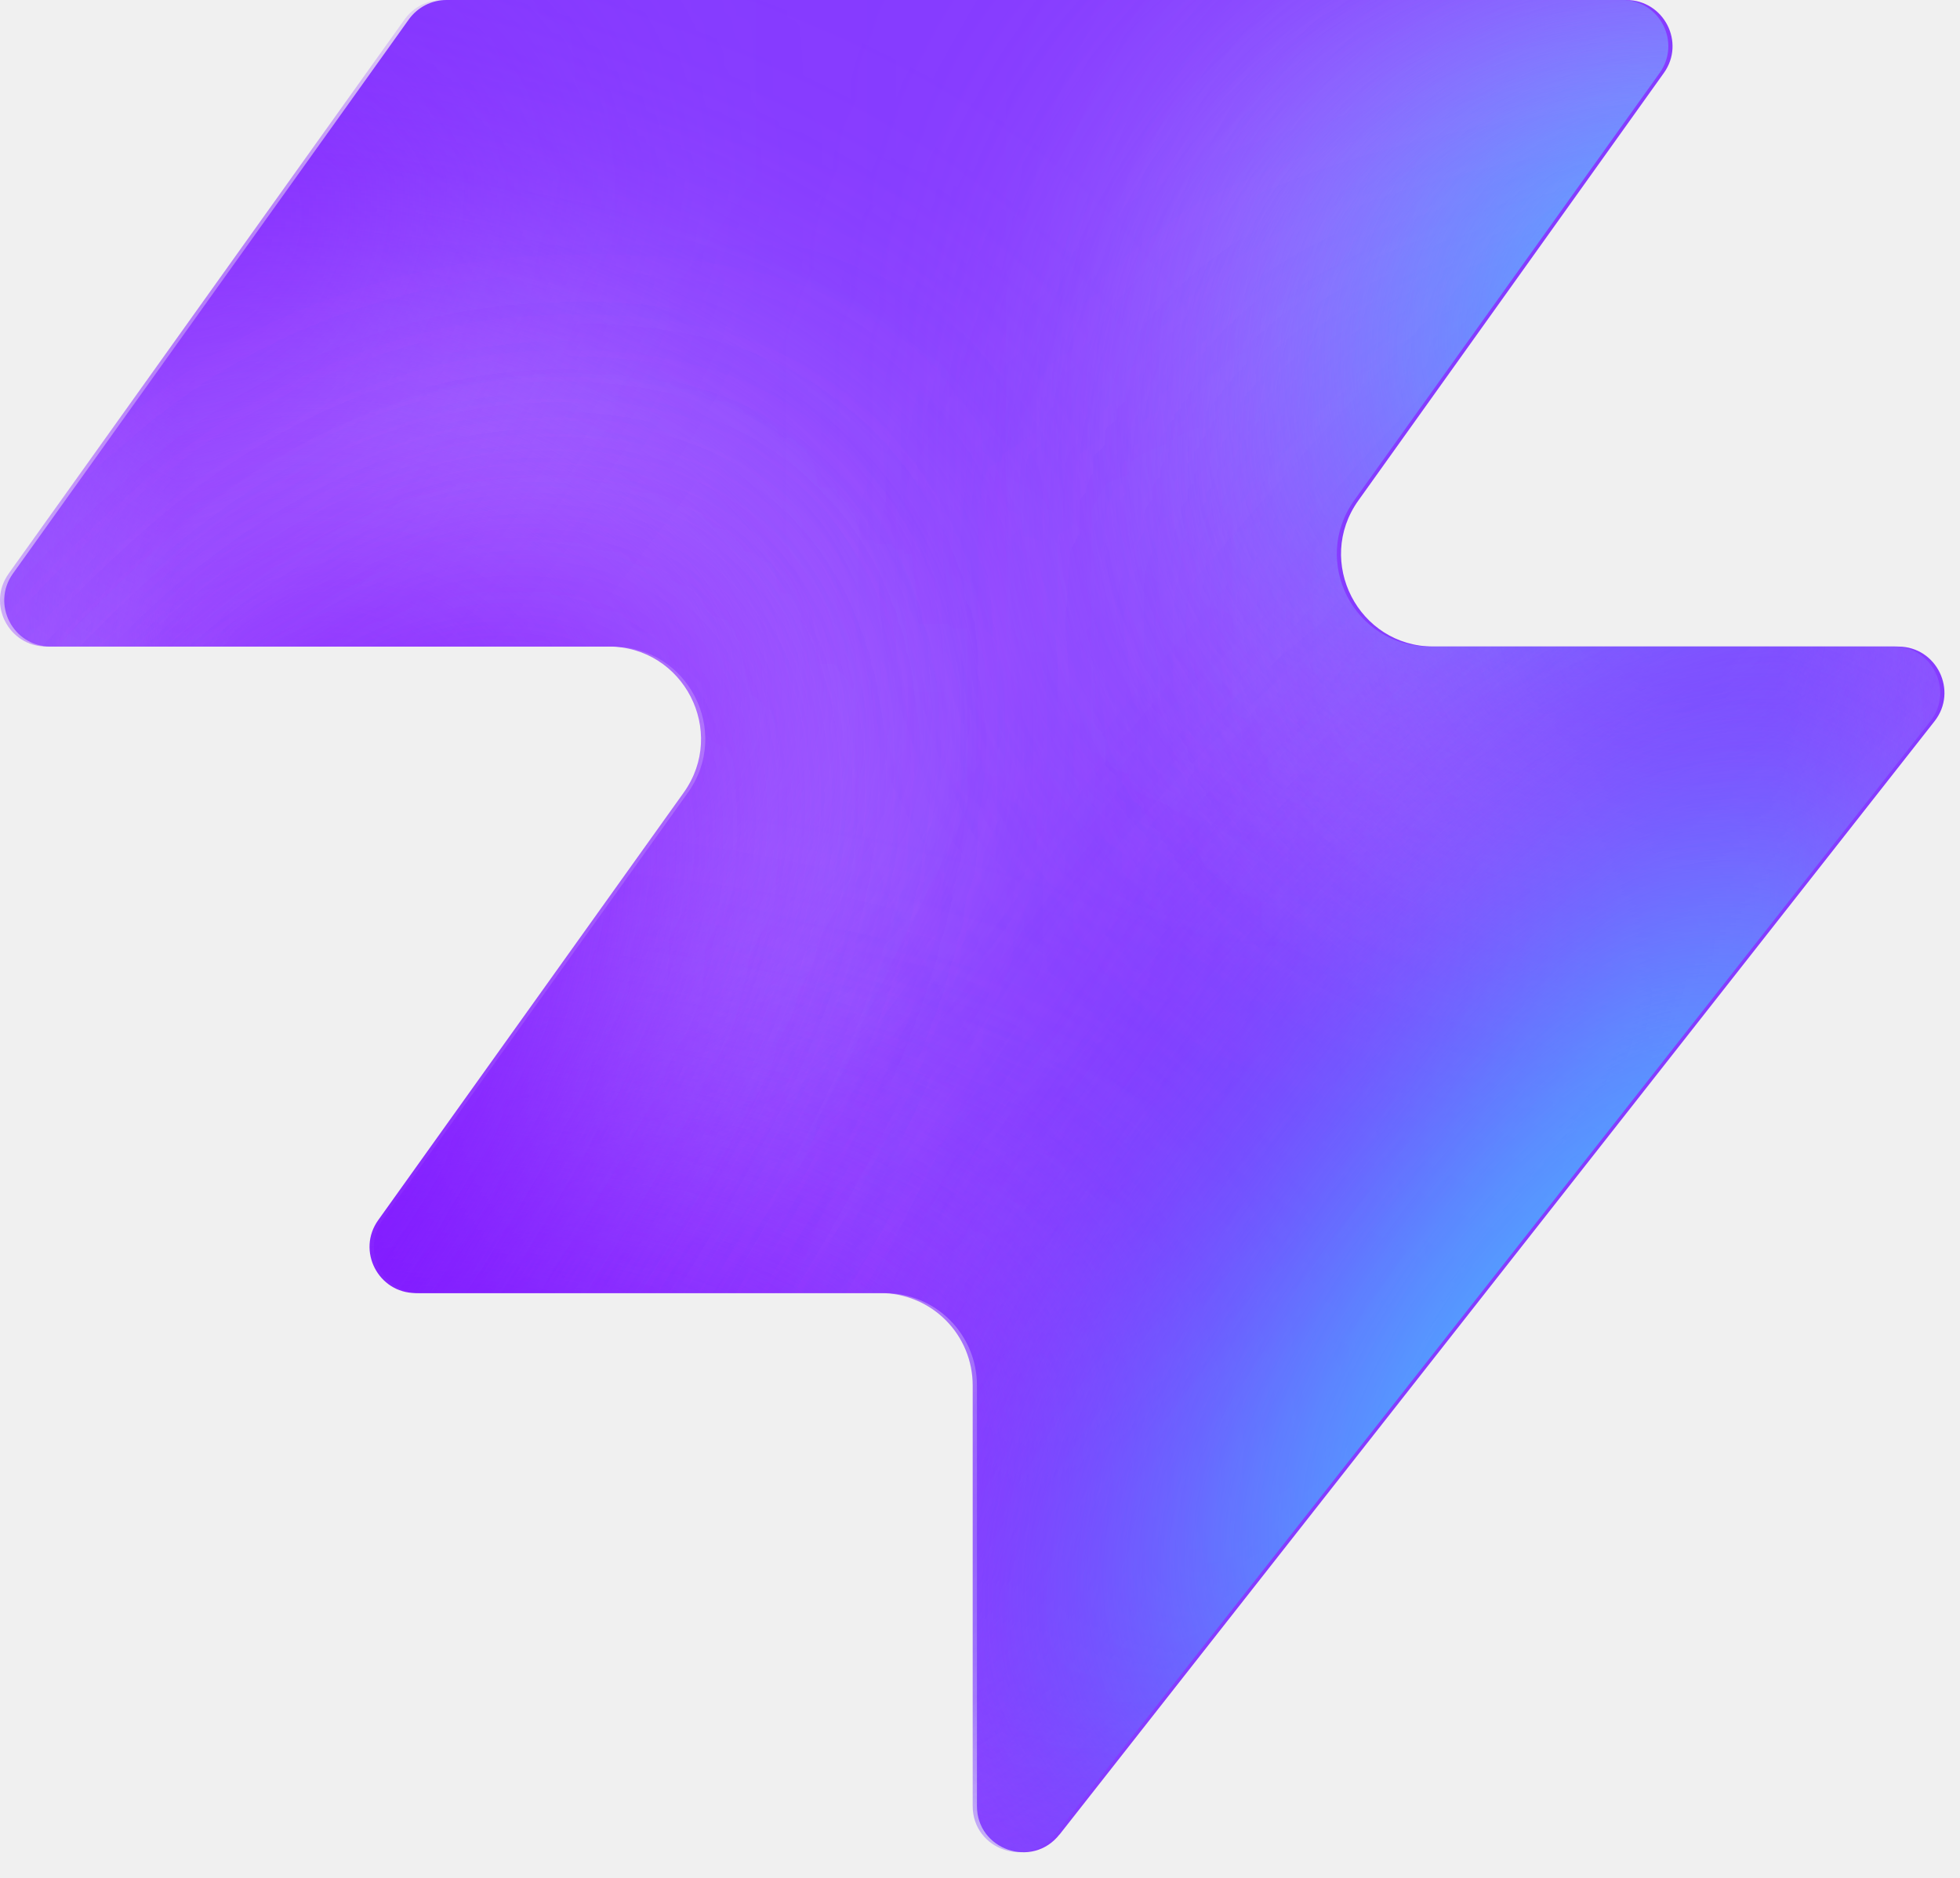
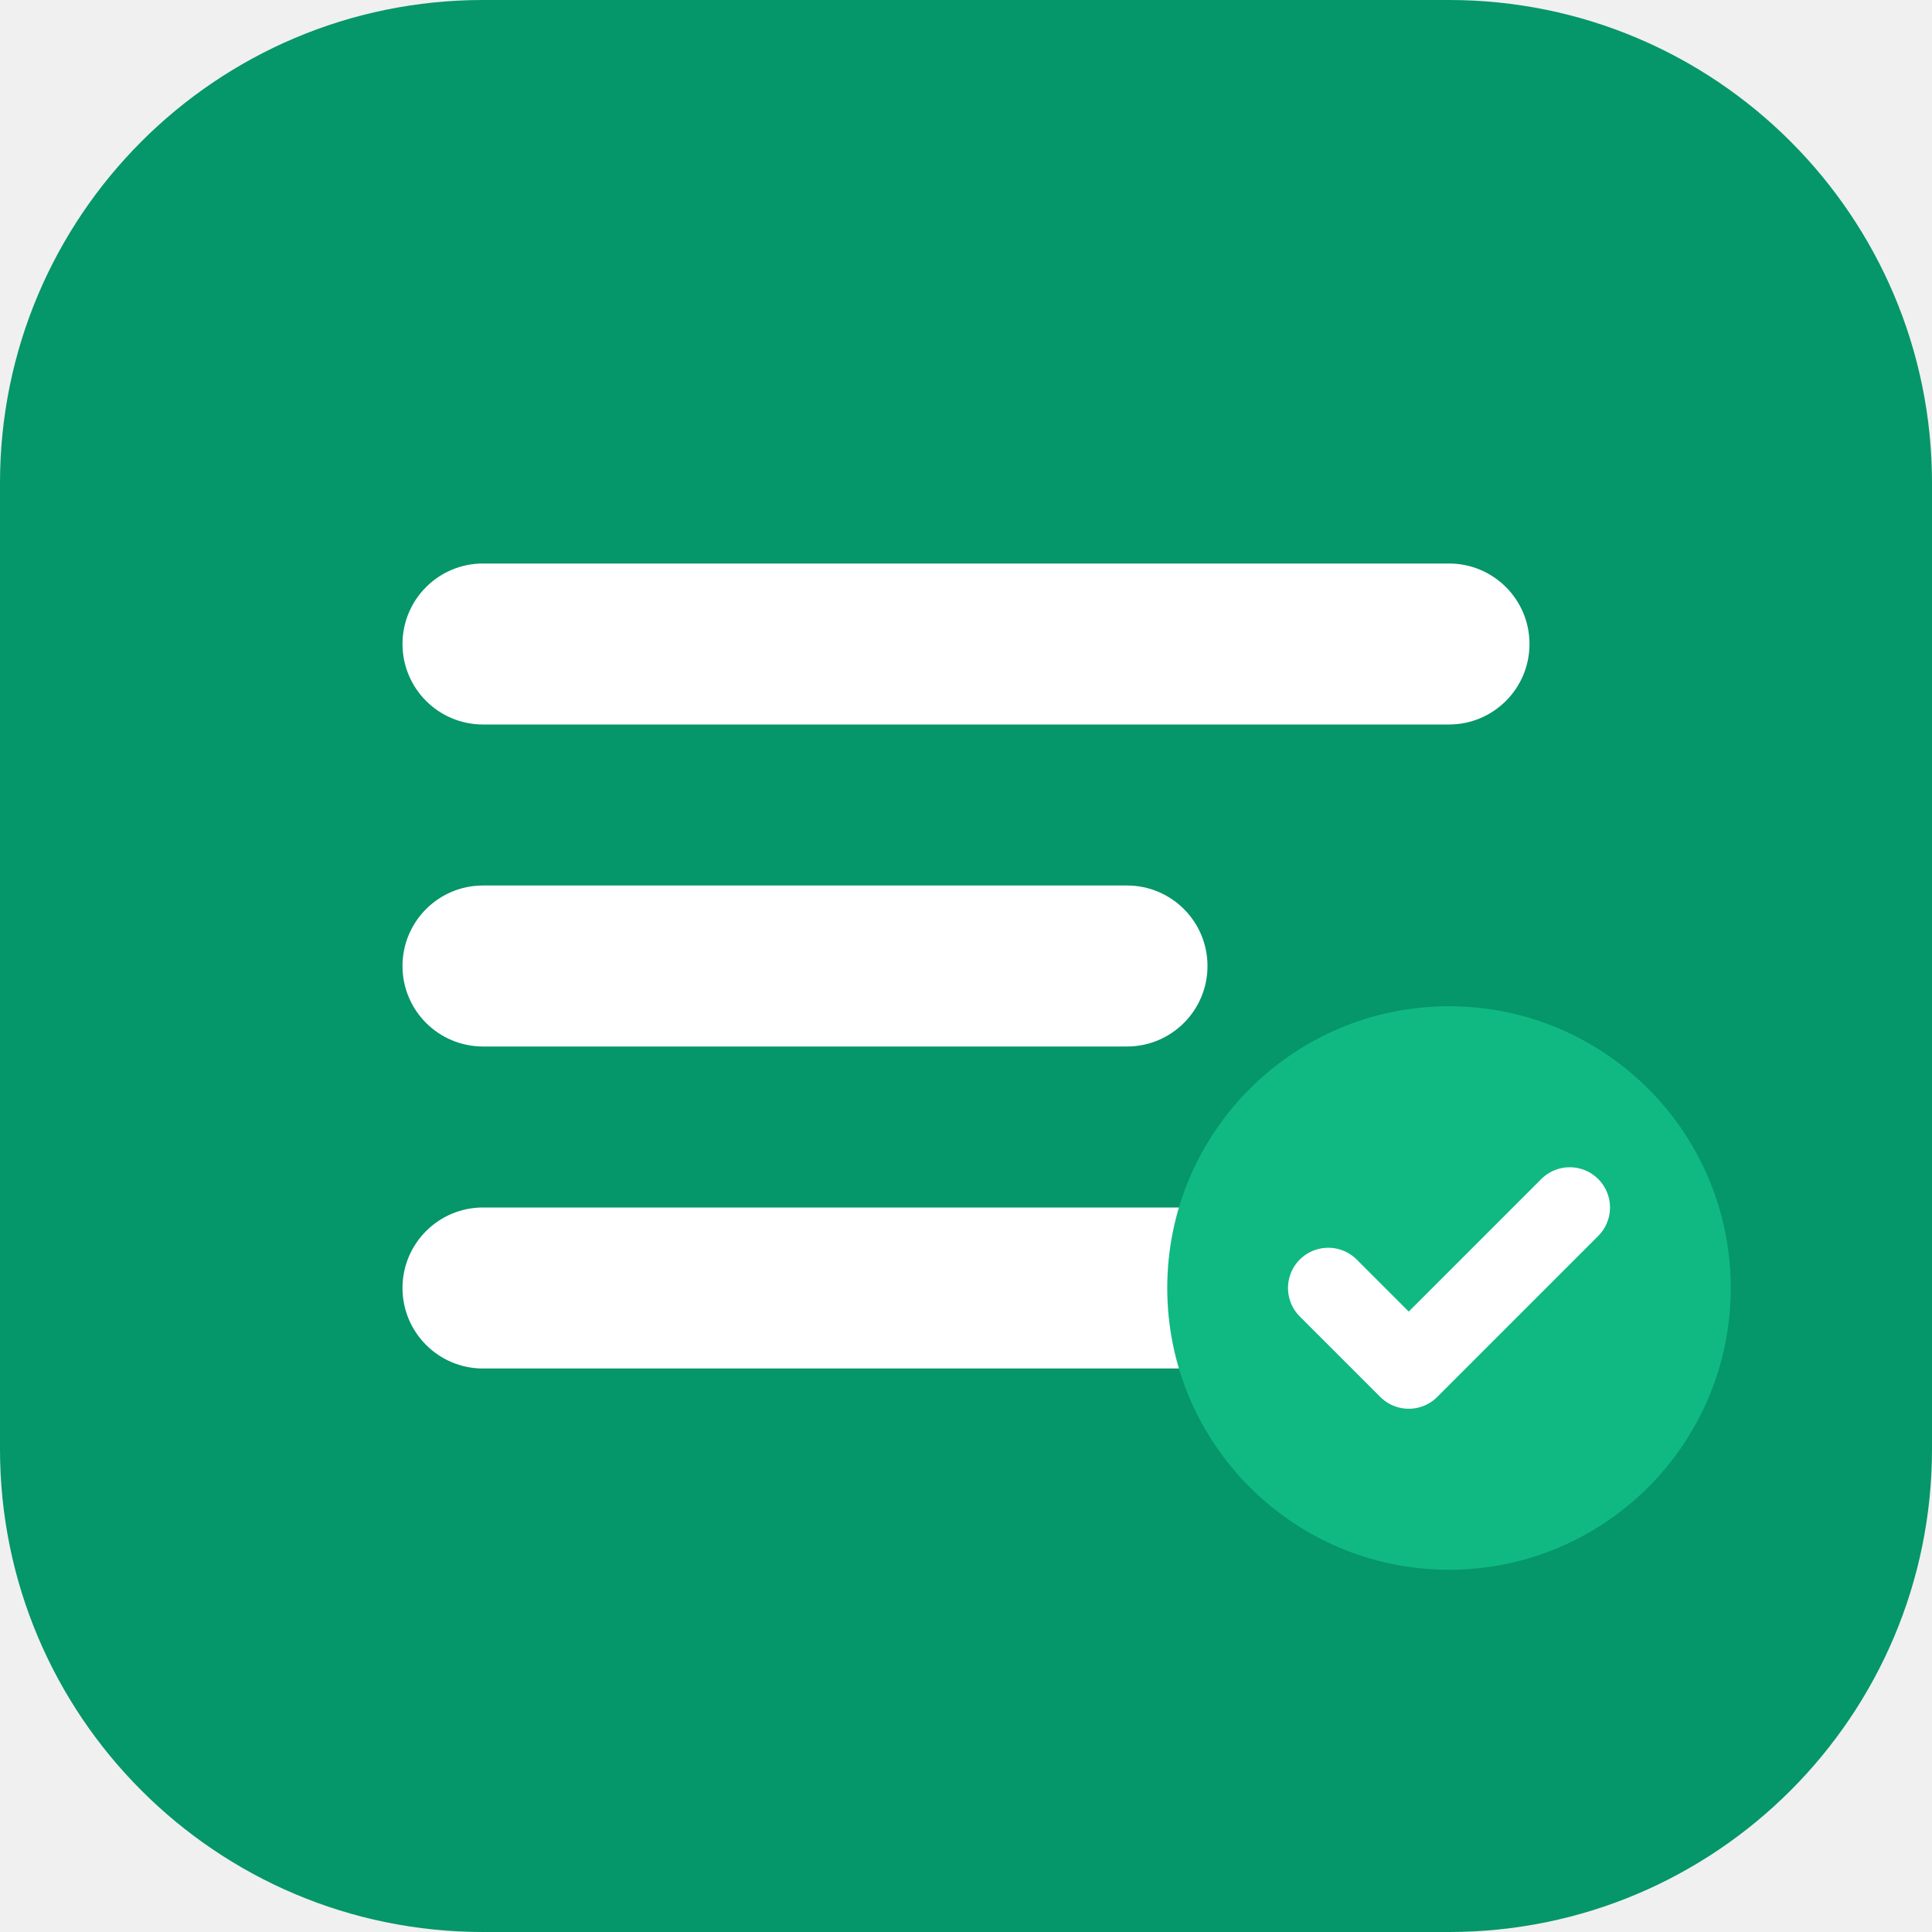
- <svg xmlns="http://www.w3.org/2000/svg" width="48" height="46" fill="none" viewBox="0 0 48 46">
-   <path fill="#863bff" d="M25.946 44.938c-.664.845-2.021.375-2.021-.698V33.937a2.26 2.26 0 0 0-2.262-2.262H10.287c-.92 0-1.456-1.04-.92-1.788l7.48-10.471c1.07-1.497 0-3.578-1.842-3.578H1.237c-.92 0-1.456-1.04-.92-1.788L10.013.474c.214-.297.556-.474.92-.474h28.894c.92 0 1.456 1.04.92 1.788l-7.48 10.471c-1.07 1.498 0 3.579 1.842 3.579h11.377c.943 0 1.473 1.088.89 1.83L25.947 44.94z" style="fill:#863bff;fill:color(display-p3 .525 .23 1);fill-opacity:1" />
-   <mask id="a" width="48" height="46" x="0" y="0" maskUnits="userSpaceOnUse" style="mask-type:alpha">
-     <path fill="#000" d="M25.842 44.938c-.664.844-2.021.375-2.021-.698V33.937a2.26 2.26 0 0 0-2.262-2.262H10.183c-.92 0-1.456-1.04-.92-1.788l7.48-10.471c1.07-1.498 0-3.579-1.842-3.579H1.133c-.92 0-1.456-1.04-.92-1.787L9.91.473c.214-.297.556-.474.92-.474h28.894c.92 0 1.456 1.04.92 1.788l-7.48 10.471c-1.07 1.498 0 3.578 1.842 3.578h11.377c.943 0 1.473 1.088.89 1.832L25.843 44.94z" style="fill:#000;fill-opacity:1" />
-   </mask>
-   <g mask="url(#a)">
-     <g filter="url(#b)">
-       <ellipse cx="5.508" cy="14.704" fill="#ede6ff" rx="5.508" ry="14.704" style="fill:#ede6ff;fill:color(display-p3 .927 .903 1);fill-opacity:1" transform="matrix(.00324 1 1 -.00324 -4.47 31.516)" />
-     </g>
-     <g filter="url(#c)">
-       <ellipse cx="10.399" cy="29.851" fill="#ede6ff" rx="10.399" ry="29.851" style="fill:#ede6ff;fill:color(display-p3 .927 .903 1);fill-opacity:1" transform="matrix(.00324 1 1 -.00324 -39.328 7.883)" />
-     </g>
-     <g filter="url(#d)">
-       <ellipse cx="5.508" cy="30.487" fill="#7e14ff" rx="5.508" ry="30.487" style="fill:#7e14ff;fill:color(display-p3 .492 .077 1);fill-opacity:1" transform="rotate(89.814 -25.913 -14.639)scale(1 -1)" />
-     </g>
-     <g filter="url(#e)">
-       <ellipse cx="5.508" cy="30.599" fill="#7e14ff" rx="5.508" ry="30.599" style="fill:#7e14ff;fill:color(display-p3 .492 .077 1);fill-opacity:1" transform="rotate(89.814 -32.644 -3.334)scale(1 -1)" />
-     </g>
-     <g filter="url(#f)">
-       <ellipse cx="5.508" cy="30.599" fill="#7e14ff" rx="5.508" ry="30.599" style="fill:#7e14ff;fill:color(display-p3 .492 .077 1);fill-opacity:1" transform="matrix(.00324 1 1 -.00324 -34.34 30.47)" />
-     </g>
-     <g filter="url(#g)">
-       <ellipse cx="14.072" cy="22.078" fill="#ede6ff" rx="14.072" ry="22.078" style="fill:#ede6ff;fill:color(display-p3 .927 .903 1);fill-opacity:1" transform="rotate(93.35 24.506 48.493)scale(-1 1)" />
-     </g>
-     <g filter="url(#h)">
-       <ellipse cx="3.47" cy="21.501" fill="#7e14ff" rx="3.47" ry="21.501" style="fill:#7e14ff;fill:color(display-p3 .492 .077 1);fill-opacity:1" transform="rotate(89.009 28.708 47.59)scale(-1 1)" />
-     </g>
-     <g filter="url(#i)">
-       <ellipse cx="3.47" cy="21.501" fill="#7e14ff" rx="3.47" ry="21.501" style="fill:#7e14ff;fill:color(display-p3 .492 .077 1);fill-opacity:1" transform="rotate(89.009 28.708 47.59)scale(-1 1)" />
-     </g>
-     <g filter="url(#j)">
-       <ellipse cx=".387" cy="8.972" fill="#7e14ff" rx="4.407" ry="29.108" style="fill:#7e14ff;fill:color(display-p3 .492 .077 1);fill-opacity:1" transform="rotate(39.51 .387 8.972)" />
-     </g>
-     <g filter="url(#k)">
-       <ellipse cx="47.523" cy="-6.092" fill="#7e14ff" rx="4.407" ry="29.108" style="fill:#7e14ff;fill:color(display-p3 .492 .077 1);fill-opacity:1" transform="rotate(37.892 47.523 -6.092)" />
-     </g>
-     <g filter="url(#l)">
-       <ellipse cx="41.412" cy="6.333" fill="#47bfff" rx="5.971" ry="9.665" style="fill:#47bfff;fill:color(display-p3 .28 .748 1);fill-opacity:1" transform="rotate(37.892 41.412 6.333)" />
-     </g>
-     <g filter="url(#m)">
-       <ellipse cx="-1.879" cy="38.332" fill="#7e14ff" rx="4.407" ry="29.108" style="fill:#7e14ff;fill:color(display-p3 .492 .077 1);fill-opacity:1" transform="rotate(37.892 -1.88 38.332)" />
-     </g>
-     <g filter="url(#n)">
-       <ellipse cx="-1.879" cy="38.332" fill="#7e14ff" rx="4.407" ry="29.108" style="fill:#7e14ff;fill:color(display-p3 .492 .077 1);fill-opacity:1" transform="rotate(37.892 -1.88 38.332)" />
-     </g>
-     <g filter="url(#o)">
-       <ellipse cx="35.651" cy="29.907" fill="#7e14ff" rx="4.407" ry="29.108" style="fill:#7e14ff;fill:color(display-p3 .492 .077 1);fill-opacity:1" transform="rotate(37.892 35.651 29.907)" />
-     </g>
-     <g filter="url(#p)">
-       <ellipse cx="38.418" cy="32.4" fill="#47bfff" rx="5.971" ry="15.297" style="fill:#47bfff;fill:color(display-p3 .28 .748 1);fill-opacity:1" transform="rotate(37.892 38.418 32.4)" />
-     </g>
-   </g>
-   <defs>
-     <filter id="b" width="60.045" height="41.654" x="-19.77" y="16.149" color-interpolation-filters="sRGB" filterUnits="userSpaceOnUse">
-       <feFlood flood-opacity="0" result="BackgroundImageFix" />
-       <feBlend in="SourceGraphic" in2="BackgroundImageFix" result="shape" />
-       <feGaussianBlur result="effect1_foregroundBlur_2002_17158" stdDeviation="7.659" />
-     </filter>
-     <filter id="c" width="90.34" height="51.437" x="-54.613" y="-7.533" color-interpolation-filters="sRGB" filterUnits="userSpaceOnUse">
-       <feFlood flood-opacity="0" result="BackgroundImageFix" />
-       <feBlend in="SourceGraphic" in2="BackgroundImageFix" result="shape" />
-       <feGaussianBlur result="effect1_foregroundBlur_2002_17158" stdDeviation="7.659" />
-     </filter>
-     <filter id="d" width="79.355" height="29.4" x="-49.64" y="2.03" color-interpolation-filters="sRGB" filterUnits="userSpaceOnUse">
-       <feFlood flood-opacity="0" result="BackgroundImageFix" />
-       <feBlend in="SourceGraphic" in2="BackgroundImageFix" result="shape" />
-       <feGaussianBlur result="effect1_foregroundBlur_2002_17158" stdDeviation="4.596" />
-     </filter>
-     <filter id="e" width="79.579" height="29.4" x="-45.045" y="20.029" color-interpolation-filters="sRGB" filterUnits="userSpaceOnUse">
-       <feFlood flood-opacity="0" result="BackgroundImageFix" />
-       <feBlend in="SourceGraphic" in2="BackgroundImageFix" result="shape" />
-       <feGaussianBlur result="effect1_foregroundBlur_2002_17158" stdDeviation="4.596" />
-     </filter>
-     <filter id="f" width="79.579" height="29.4" x="-43.513" y="21.178" color-interpolation-filters="sRGB" filterUnits="userSpaceOnUse">
-       <feFlood flood-opacity="0" result="BackgroundImageFix" />
-       <feBlend in="SourceGraphic" in2="BackgroundImageFix" result="shape" />
-       <feGaussianBlur result="effect1_foregroundBlur_2002_17158" stdDeviation="4.596" />
-     </filter>
-     <filter id="g" width="74.749" height="58.852" x="15.756" y="-17.901" color-interpolation-filters="sRGB" filterUnits="userSpaceOnUse">
-       <feFlood flood-opacity="0" result="BackgroundImageFix" />
-       <feBlend in="SourceGraphic" in2="BackgroundImageFix" result="shape" />
-       <feGaussianBlur result="effect1_foregroundBlur_2002_17158" stdDeviation="7.659" />
-     </filter>
-     <filter id="h" width="61.377" height="25.362" x="23.548" y="2.284" color-interpolation-filters="sRGB" filterUnits="userSpaceOnUse">
-       <feFlood flood-opacity="0" result="BackgroundImageFix" />
-       <feBlend in="SourceGraphic" in2="BackgroundImageFix" result="shape" />
-       <feGaussianBlur result="effect1_foregroundBlur_2002_17158" stdDeviation="4.596" />
-     </filter>
-     <filter id="i" width="61.377" height="25.362" x="23.548" y="2.284" color-interpolation-filters="sRGB" filterUnits="userSpaceOnUse">
-       <feFlood flood-opacity="0" result="BackgroundImageFix" />
-       <feBlend in="SourceGraphic" in2="BackgroundImageFix" result="shape" />
-       <feGaussianBlur result="effect1_foregroundBlur_2002_17158" stdDeviation="4.596" />
-     </filter>
-     <filter id="j" width="56.045" height="63.649" x="-27.636" y="-22.853" color-interpolation-filters="sRGB" filterUnits="userSpaceOnUse">
-       <feFlood flood-opacity="0" result="BackgroundImageFix" />
-       <feBlend in="SourceGraphic" in2="BackgroundImageFix" result="shape" />
-       <feGaussianBlur result="effect1_foregroundBlur_2002_17158" stdDeviation="4.596" />
-     </filter>
-     <filter id="k" width="54.814" height="64.646" x="20.116" y="-38.415" color-interpolation-filters="sRGB" filterUnits="userSpaceOnUse">
-       <feFlood flood-opacity="0" result="BackgroundImageFix" />
-       <feBlend in="SourceGraphic" in2="BackgroundImageFix" result="shape" />
-       <feGaussianBlur result="effect1_foregroundBlur_2002_17158" stdDeviation="4.596" />
-     </filter>
-     <filter id="l" width="33.541" height="35.313" x="24.641" y="-11.323" color-interpolation-filters="sRGB" filterUnits="userSpaceOnUse">
-       <feFlood flood-opacity="0" result="BackgroundImageFix" />
-       <feBlend in="SourceGraphic" in2="BackgroundImageFix" result="shape" />
-       <feGaussianBlur result="effect1_foregroundBlur_2002_17158" stdDeviation="4.596" />
-     </filter>
-     <filter id="m" width="54.814" height="64.646" x="-29.286" y="6.009" color-interpolation-filters="sRGB" filterUnits="userSpaceOnUse">
-       <feFlood flood-opacity="0" result="BackgroundImageFix" />
-       <feBlend in="SourceGraphic" in2="BackgroundImageFix" result="shape" />
-       <feGaussianBlur result="effect1_foregroundBlur_2002_17158" stdDeviation="4.596" />
-     </filter>
-     <filter id="n" width="54.814" height="64.646" x="-29.286" y="6.009" color-interpolation-filters="sRGB" filterUnits="userSpaceOnUse">
-       <feFlood flood-opacity="0" result="BackgroundImageFix" />
-       <feBlend in="SourceGraphic" in2="BackgroundImageFix" result="shape" />
-       <feGaussianBlur result="effect1_foregroundBlur_2002_17158" stdDeviation="4.596" />
-     </filter>
-     <filter id="o" width="54.814" height="64.646" x="8.244" y="-2.416" color-interpolation-filters="sRGB" filterUnits="userSpaceOnUse">
-       <feFlood flood-opacity="0" result="BackgroundImageFix" />
-       <feBlend in="SourceGraphic" in2="BackgroundImageFix" result="shape" />
-       <feGaussianBlur result="effect1_foregroundBlur_2002_17158" stdDeviation="4.596" />
-     </filter>
-     <filter id="p" width="39.409" height="43.623" x="18.713" y="10.588" color-interpolation-filters="sRGB" filterUnits="userSpaceOnUse">
-       <feFlood flood-opacity="0" result="BackgroundImageFix" />
-       <feBlend in="SourceGraphic" in2="BackgroundImageFix" result="shape" />
-       <feGaussianBlur result="effect1_foregroundBlur_2002_17158" stdDeviation="4.596" />
-     </filter>
-   </defs>
+ <svg xmlns="http://www.w3.org/2000/svg" width="48" height="48" viewBox="0 0 48 48" fill="none">
+   <rect width="48" height="48" rx="12" fill="#059669" />
+   <path d="M12 34V26H20V18H28V26H36V34H28V42H20V34H12Z" fill="none" />
+   <rect x="10" y="14" width="28" height="4" rx="2" fill="white" />
+   <rect x="10" y="22" width="20" height="4" rx="2" fill="white" />
+   <rect x="10" y="30" width="24" height="4" rx="2" fill="white" />
+   <circle cx="36" cy="32" r="7" fill="#10b981" />
+   <path d="M33 32l2 2 4-4" stroke="white" stroke-width="2" stroke-linecap="round" stroke-linejoin="round" />
</svg>
